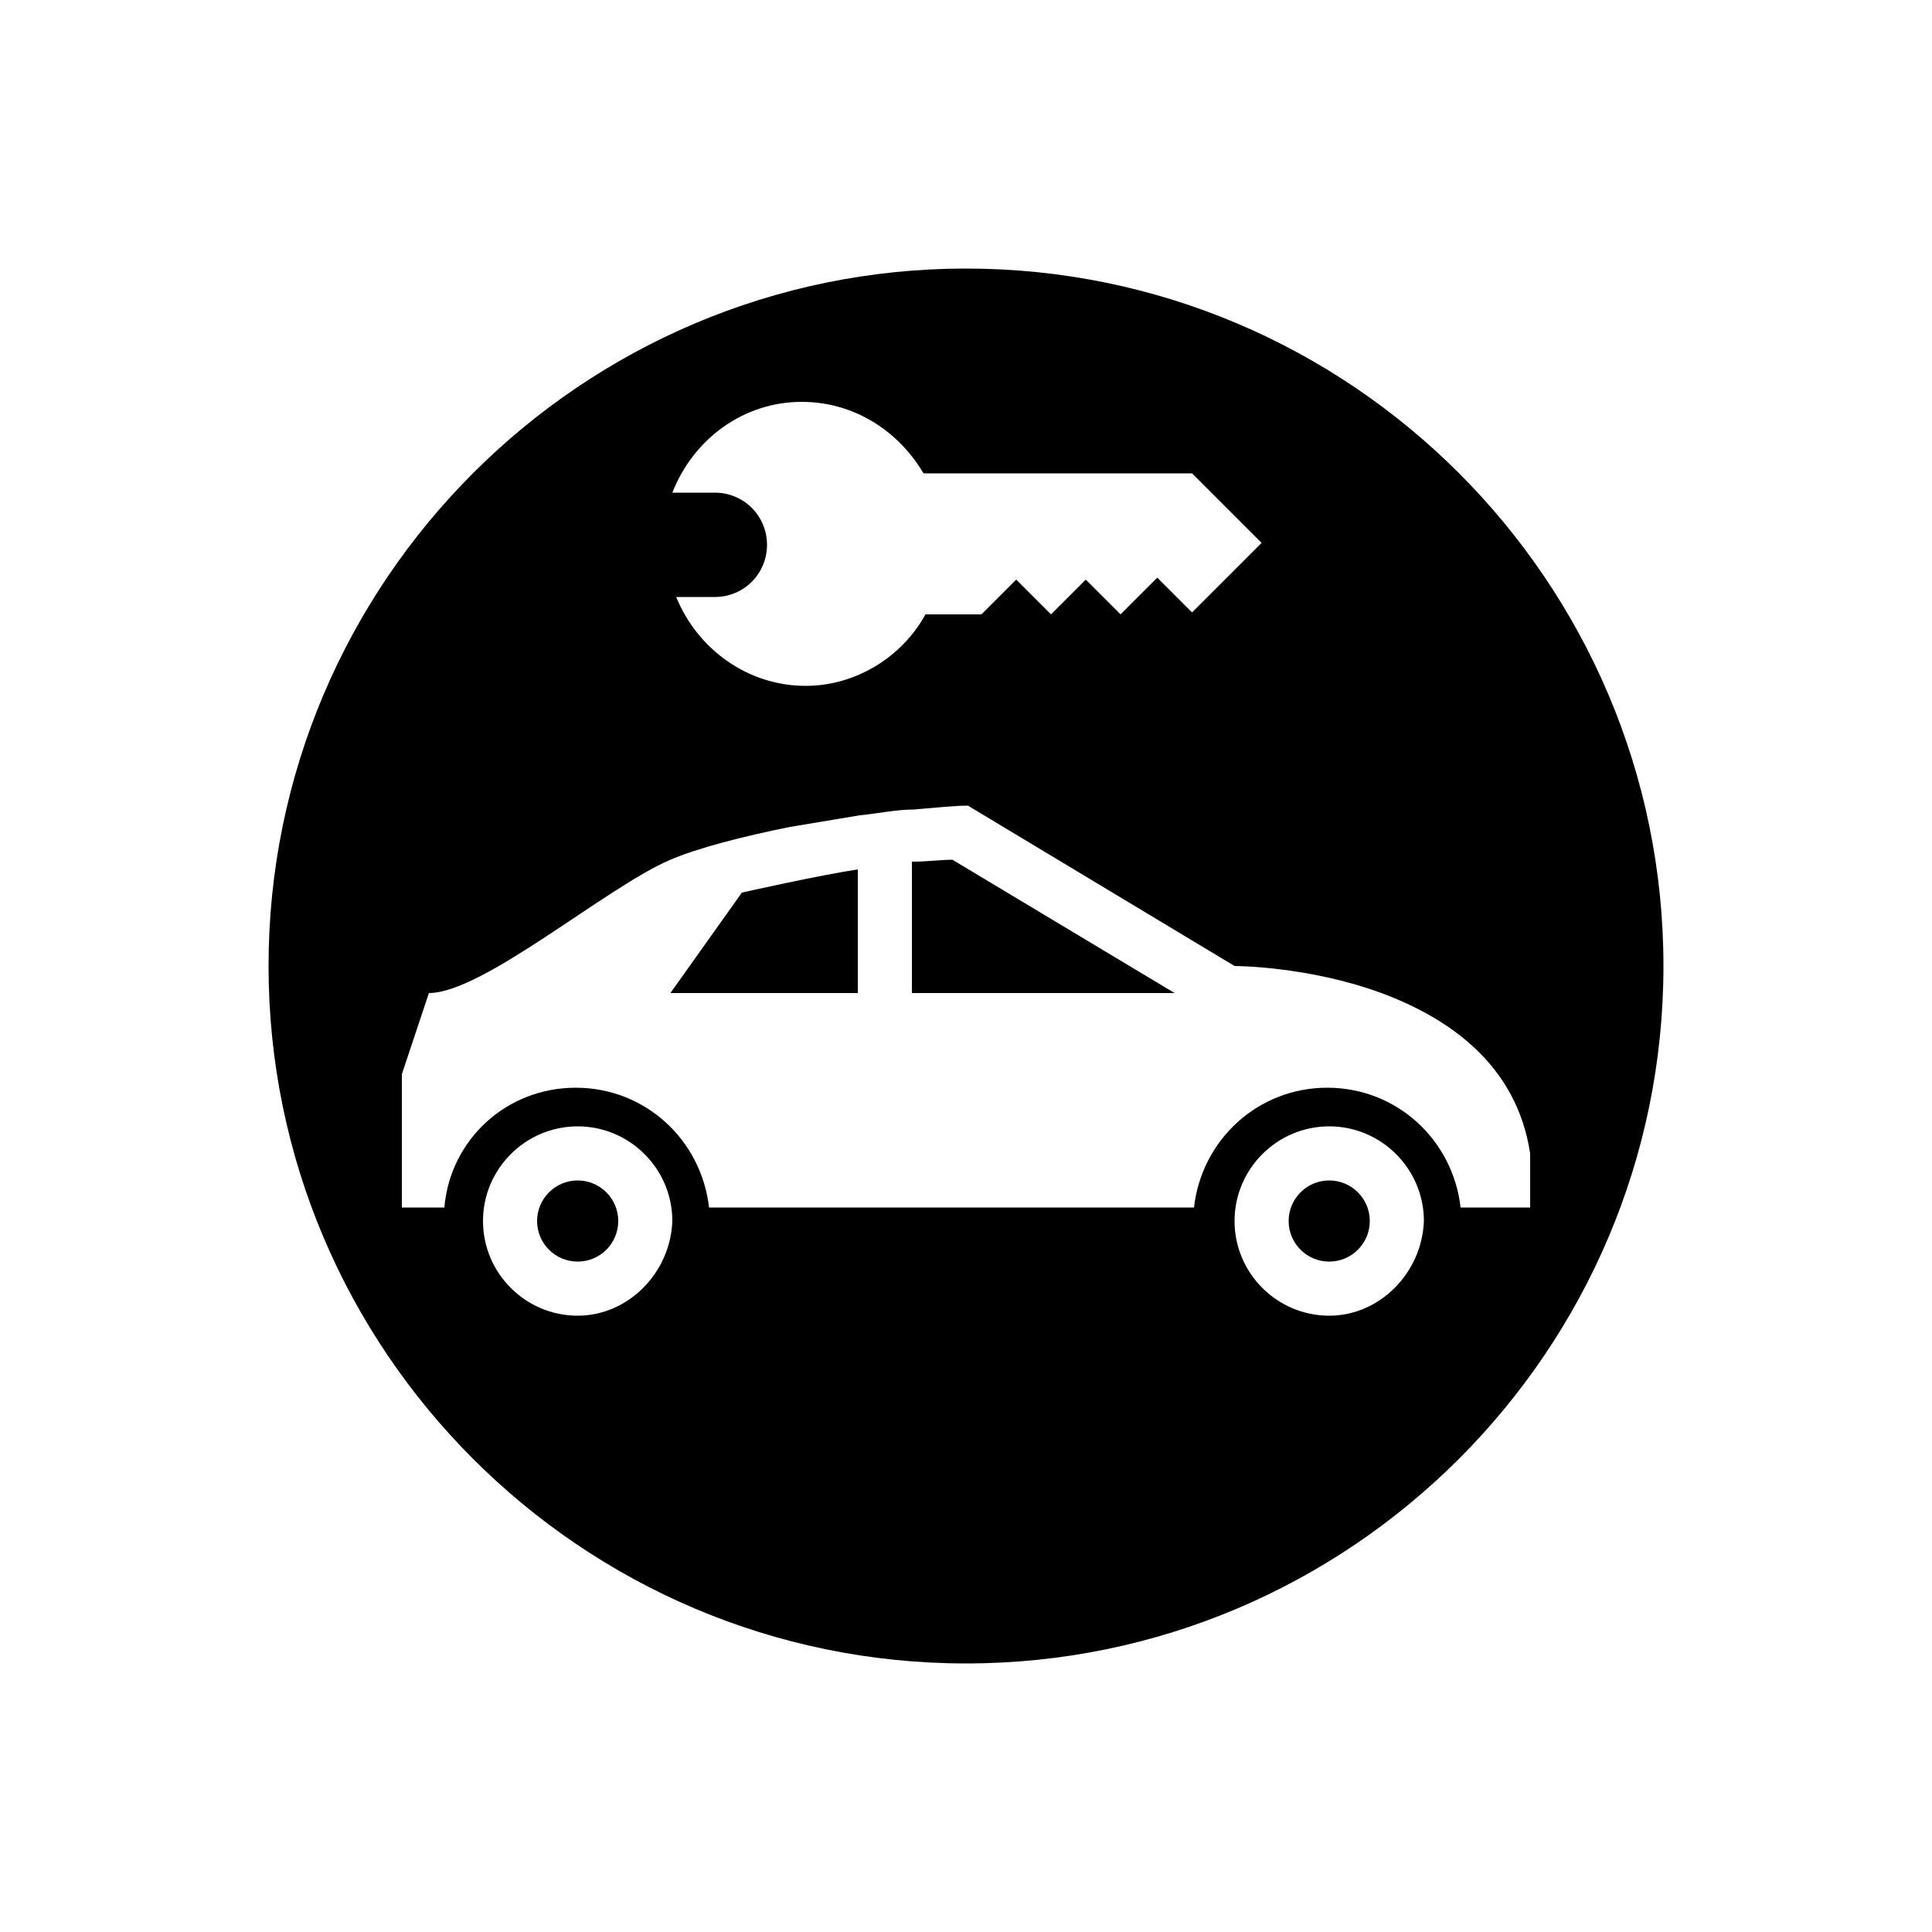
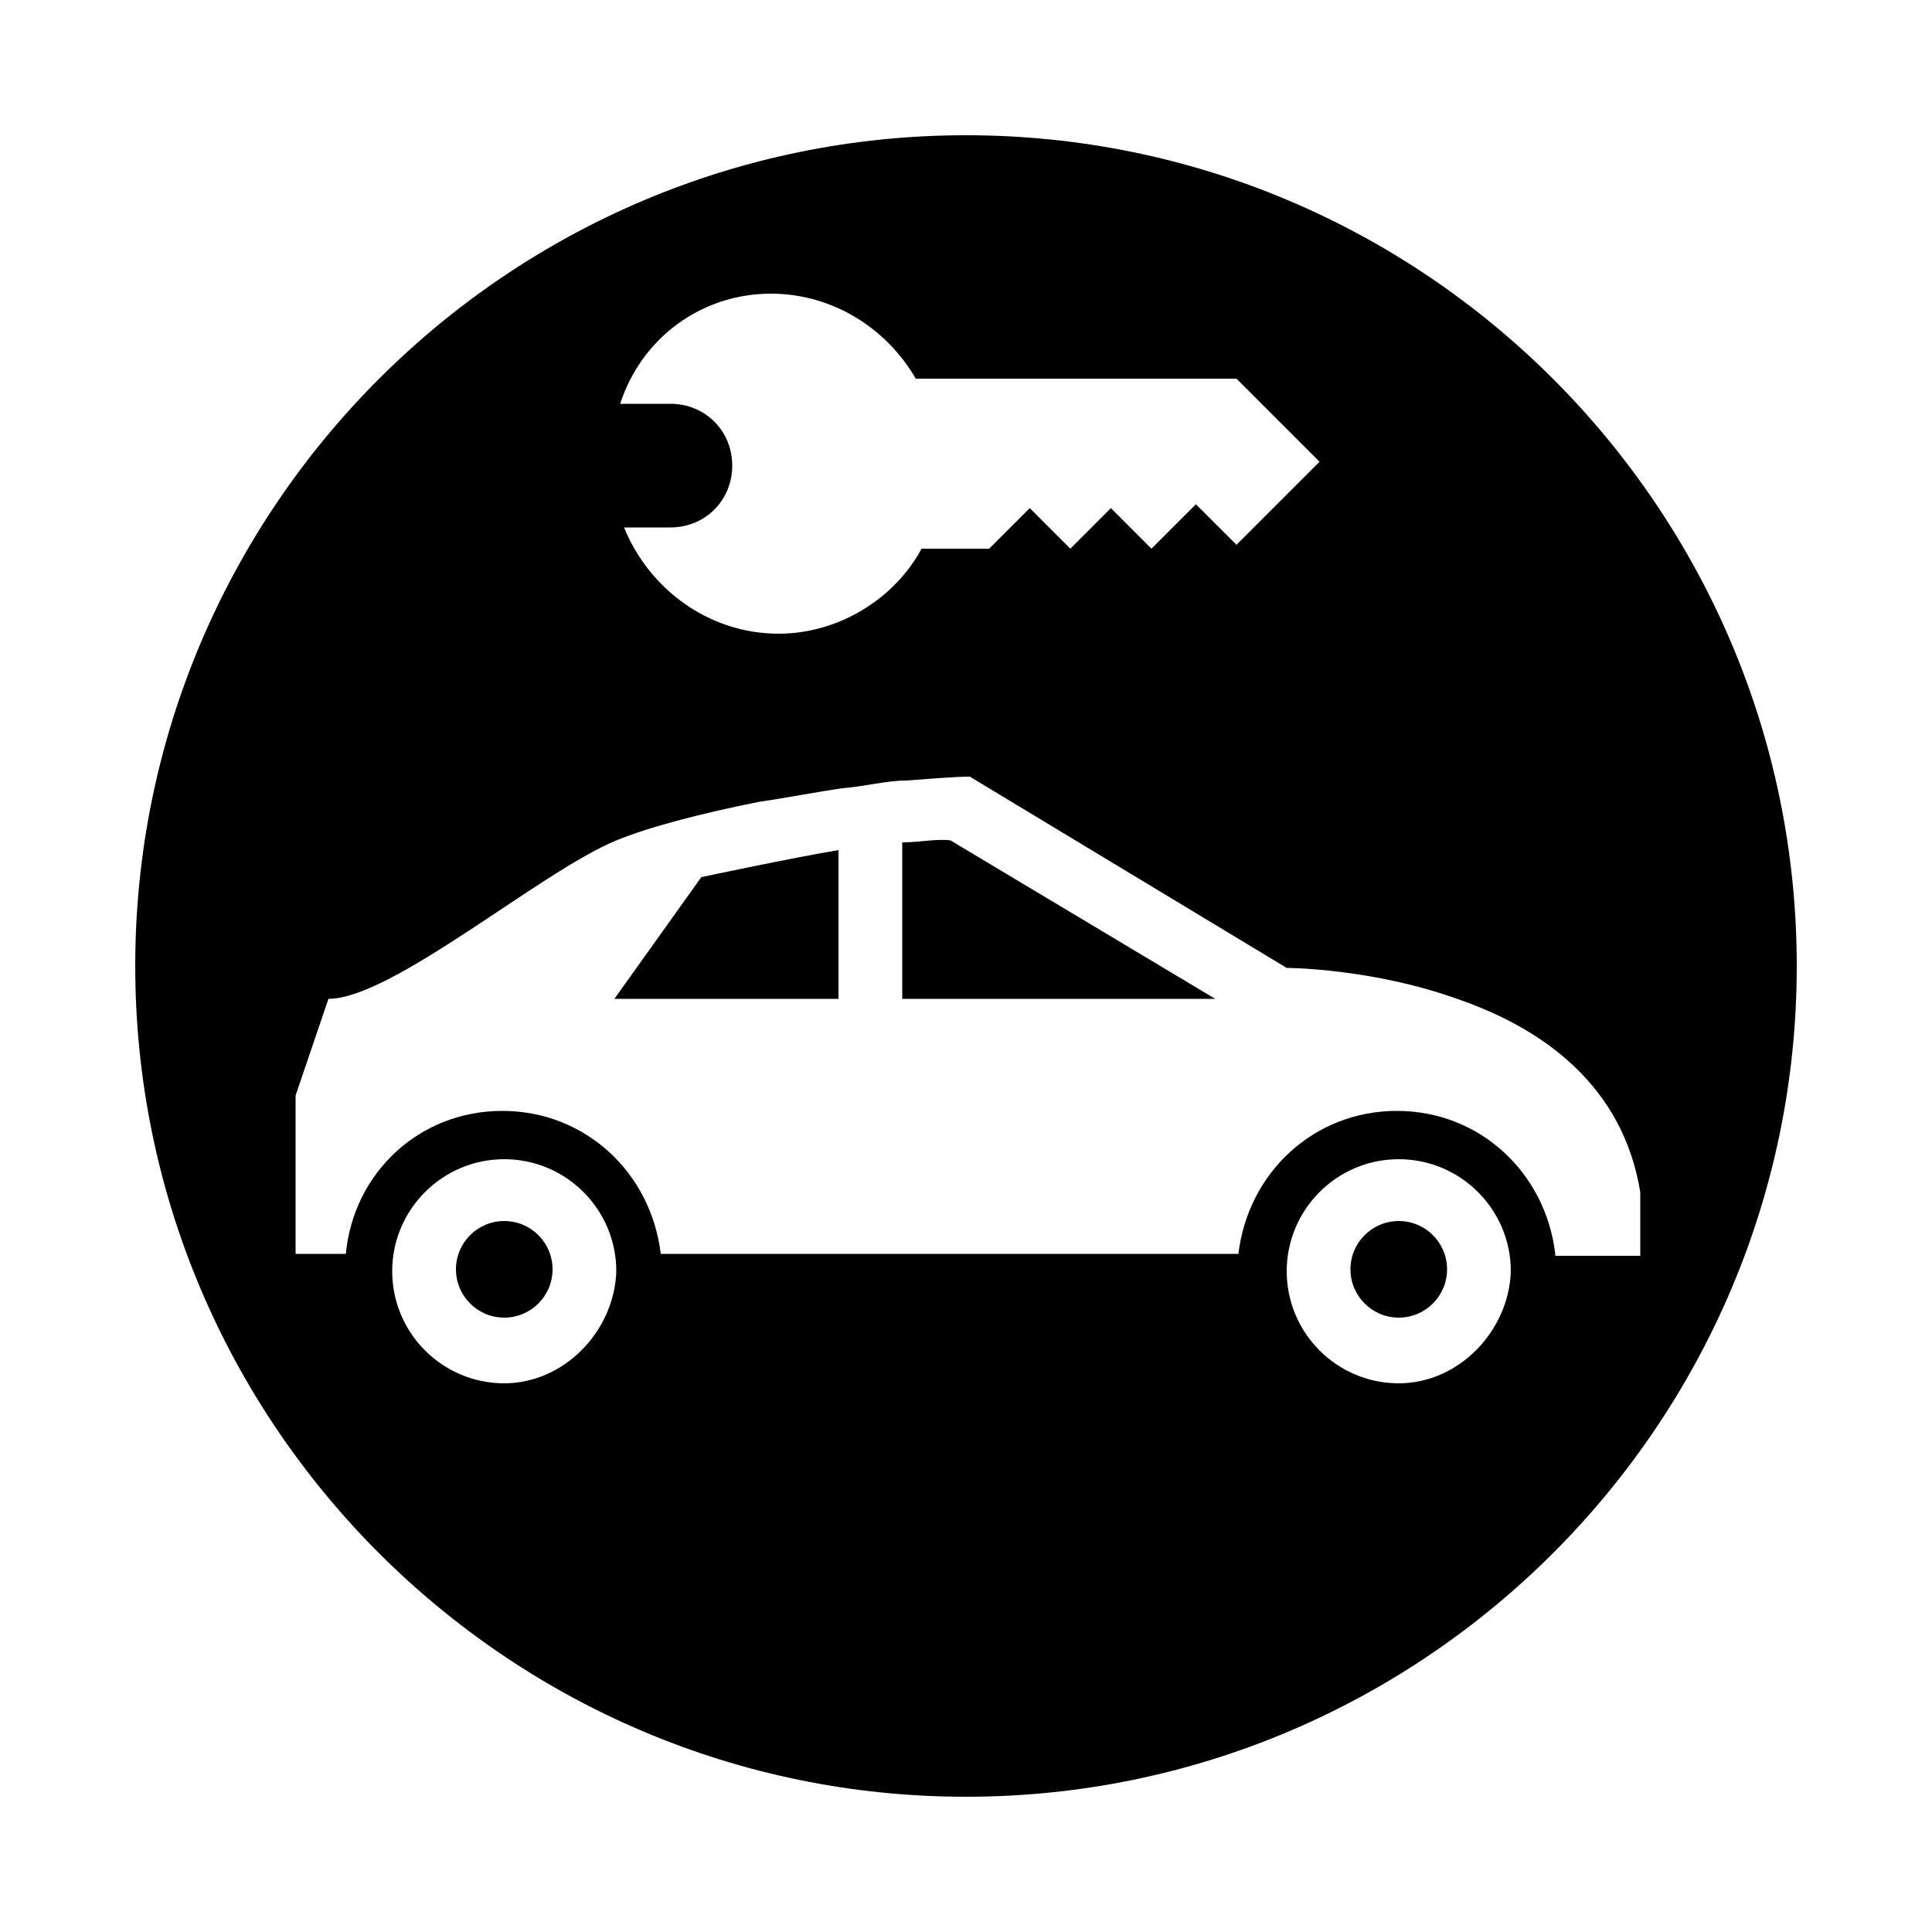
- <svg xmlns="http://www.w3.org/2000/svg" version="1.1" id="Layer_1" x="0px" y="0px" viewBox="0 0 100 100" enable-background="new 0 0 100 100" xml:space="preserve">
+ <svg xmlns="http://www.w3.org/2000/svg" version="1.1" id="Layer_1" x="0px" y="0px" viewBox="110 70 100 100" enable-background="new 110 70 100 100" xml:space="preserve">
  <g>
-     <circle cx="29.9" cy="63.2" r="2.1" />
-     <path d="M34.7,51.4h9.7V45c-2,0.3-6,1.2-6,1.2L34.7,51.4z" />
-     <circle cx="68.8" cy="63.2" r="2.1" />
-     <path d="M50,13.9c-19.9,0-36.1,16.2-36.1,36.1S30.1,86.1,50,86.1S86.1,69.9,86.1,50S69.9,13.9,50,13.9z M41.5,20.8   c2.7,0,5,1.5,6.3,3.7l13.9,0l3.6,3.6l-3.6,3.6l-1.8-1.8L58,31.8l-1.8-1.8l-1.8,1.8l-1.8-1.8l-1.8,1.8l-2.9,0   c-1.2,2.2-3.6,3.7-6.2,3.7c-3,0-5.6-1.9-6.7-4.6H37c1.5,0,2.7-1.2,2.7-2.7c0-1.5-1.2-2.7-2.7-2.7h-2.2   C35.9,22.7,38.5,20.8,41.5,20.8z M29.9,68.1c-2.7,0-4.9-2.2-4.9-4.9s2.2-4.9,4.9-4.9s4.9,2.2,4.9,4.9   C34.7,65.9,32.5,68.1,29.9,68.1z M68.8,68.1c-2.7,0-4.9-2.2-4.9-4.9s2.2-4.9,4.9-4.9s4.9,2.2,4.9,4.9   C73.6,65.9,71.4,68.1,68.8,68.1z M75.6,62.5c-0.4-3.5-3.3-6.2-6.9-6.2s-6.5,2.7-6.9,6.2H36.7c-0.4-3.5-3.3-6.2-6.9-6.2   S23.3,59,23,62.5h-2.2v-6.9l1.4-4.2c2.8,0,9.2-5.5,12.5-6.9c1.4-0.6,3.7-1.2,6.2-1.7c1.2-0.2,2.4-0.4,3.6-0.6   c1-0.1,1.9-0.3,2.8-0.3c1.2-0.1,2.1-0.2,2.8-0.2L63.9,50c0,0,3.8,0,7.6,1.4c3.5,1.3,7,3.7,7.7,8.3c0,0,0,2,0,2.8H75.6z" />
-     <path d="M47.2,44.6v6.8h13.6l-11.5-6.9C48.7,44.5,48,44.6,47.2,44.6z" />
+     <circle cx="136.1" cy="135.7" r="2.5" />
+     <path d="M141.8,121.7h11.6V114c-2.4,0.4-7.1,1.4-7.1,1.4L141.8,121.7z" />
+     <circle cx="182.4" cy="135.7" r="2.5" />
+     <path d="M160,77c-23.7,0-43,19.3-43,43s19.3,43,43,43s43-19.3,43-43S183.7,77,160,77z M149.9,85.2c3.2,0,6,1.8,7.5,4.4h16.6   l4.3,4.3l-4.3,4.3l-2.1-2.1l-2.3,2.3l-2.1-2.1l-2.1,2.1l-2.1-2.1l-2.1,2.1h-3.5c-1.4,2.6-4.3,4.4-7.4,4.4c-3.6,0-6.7-2.3-8-5.5h2.4   c1.8,0,3.2-1.4,3.2-3.2s-1.4-3.2-3.2-3.2h-2.6C143.2,87.5,146.3,85.2,149.9,85.2z M136.1,141.6c-3.2,0-5.8-2.6-5.8-5.8   c0-3.2,2.6-5.8,5.8-5.8s5.8,2.6,5.8,5.8C141.8,138.9,139.2,141.6,136.1,141.6z M182.4,141.6c-3.2,0-5.8-2.6-5.8-5.8   c0-3.2,2.6-5.8,5.8-5.8c3.2,0,5.8,2.6,5.8,5.8C188.1,138.9,185.5,141.6,182.4,141.6z M190.5,134.9c-0.5-4.2-3.9-7.4-8.2-7.4   s-7.7,3.2-8.2,7.4h-29.9c-0.5-4.2-3.9-7.4-8.2-7.4s-7.7,3.2-8.1,7.4h-2.6v-8.2l1.7-5c3.3,0,11-6.6,14.9-8.2c1.7-0.7,4.4-1.4,7.4-2   c1.4-0.2,2.9-0.5,4.3-0.7c1.2-0.1,2.3-0.4,3.3-0.4c1.4-0.1,2.5-0.2,3.3-0.2l16.4,9.9c0,0,4.5,0,9.1,1.7c4.2,1.5,8.3,4.4,9.2,9.9   c0,0,0,2.4,0,3.3H190.5z" />
+     <path d="M156.7,113.6v8.1h16.2l-13.7-8.2C158.5,113.4,157.6,113.6,156.7,113.6z" />
  </g>
</svg>
